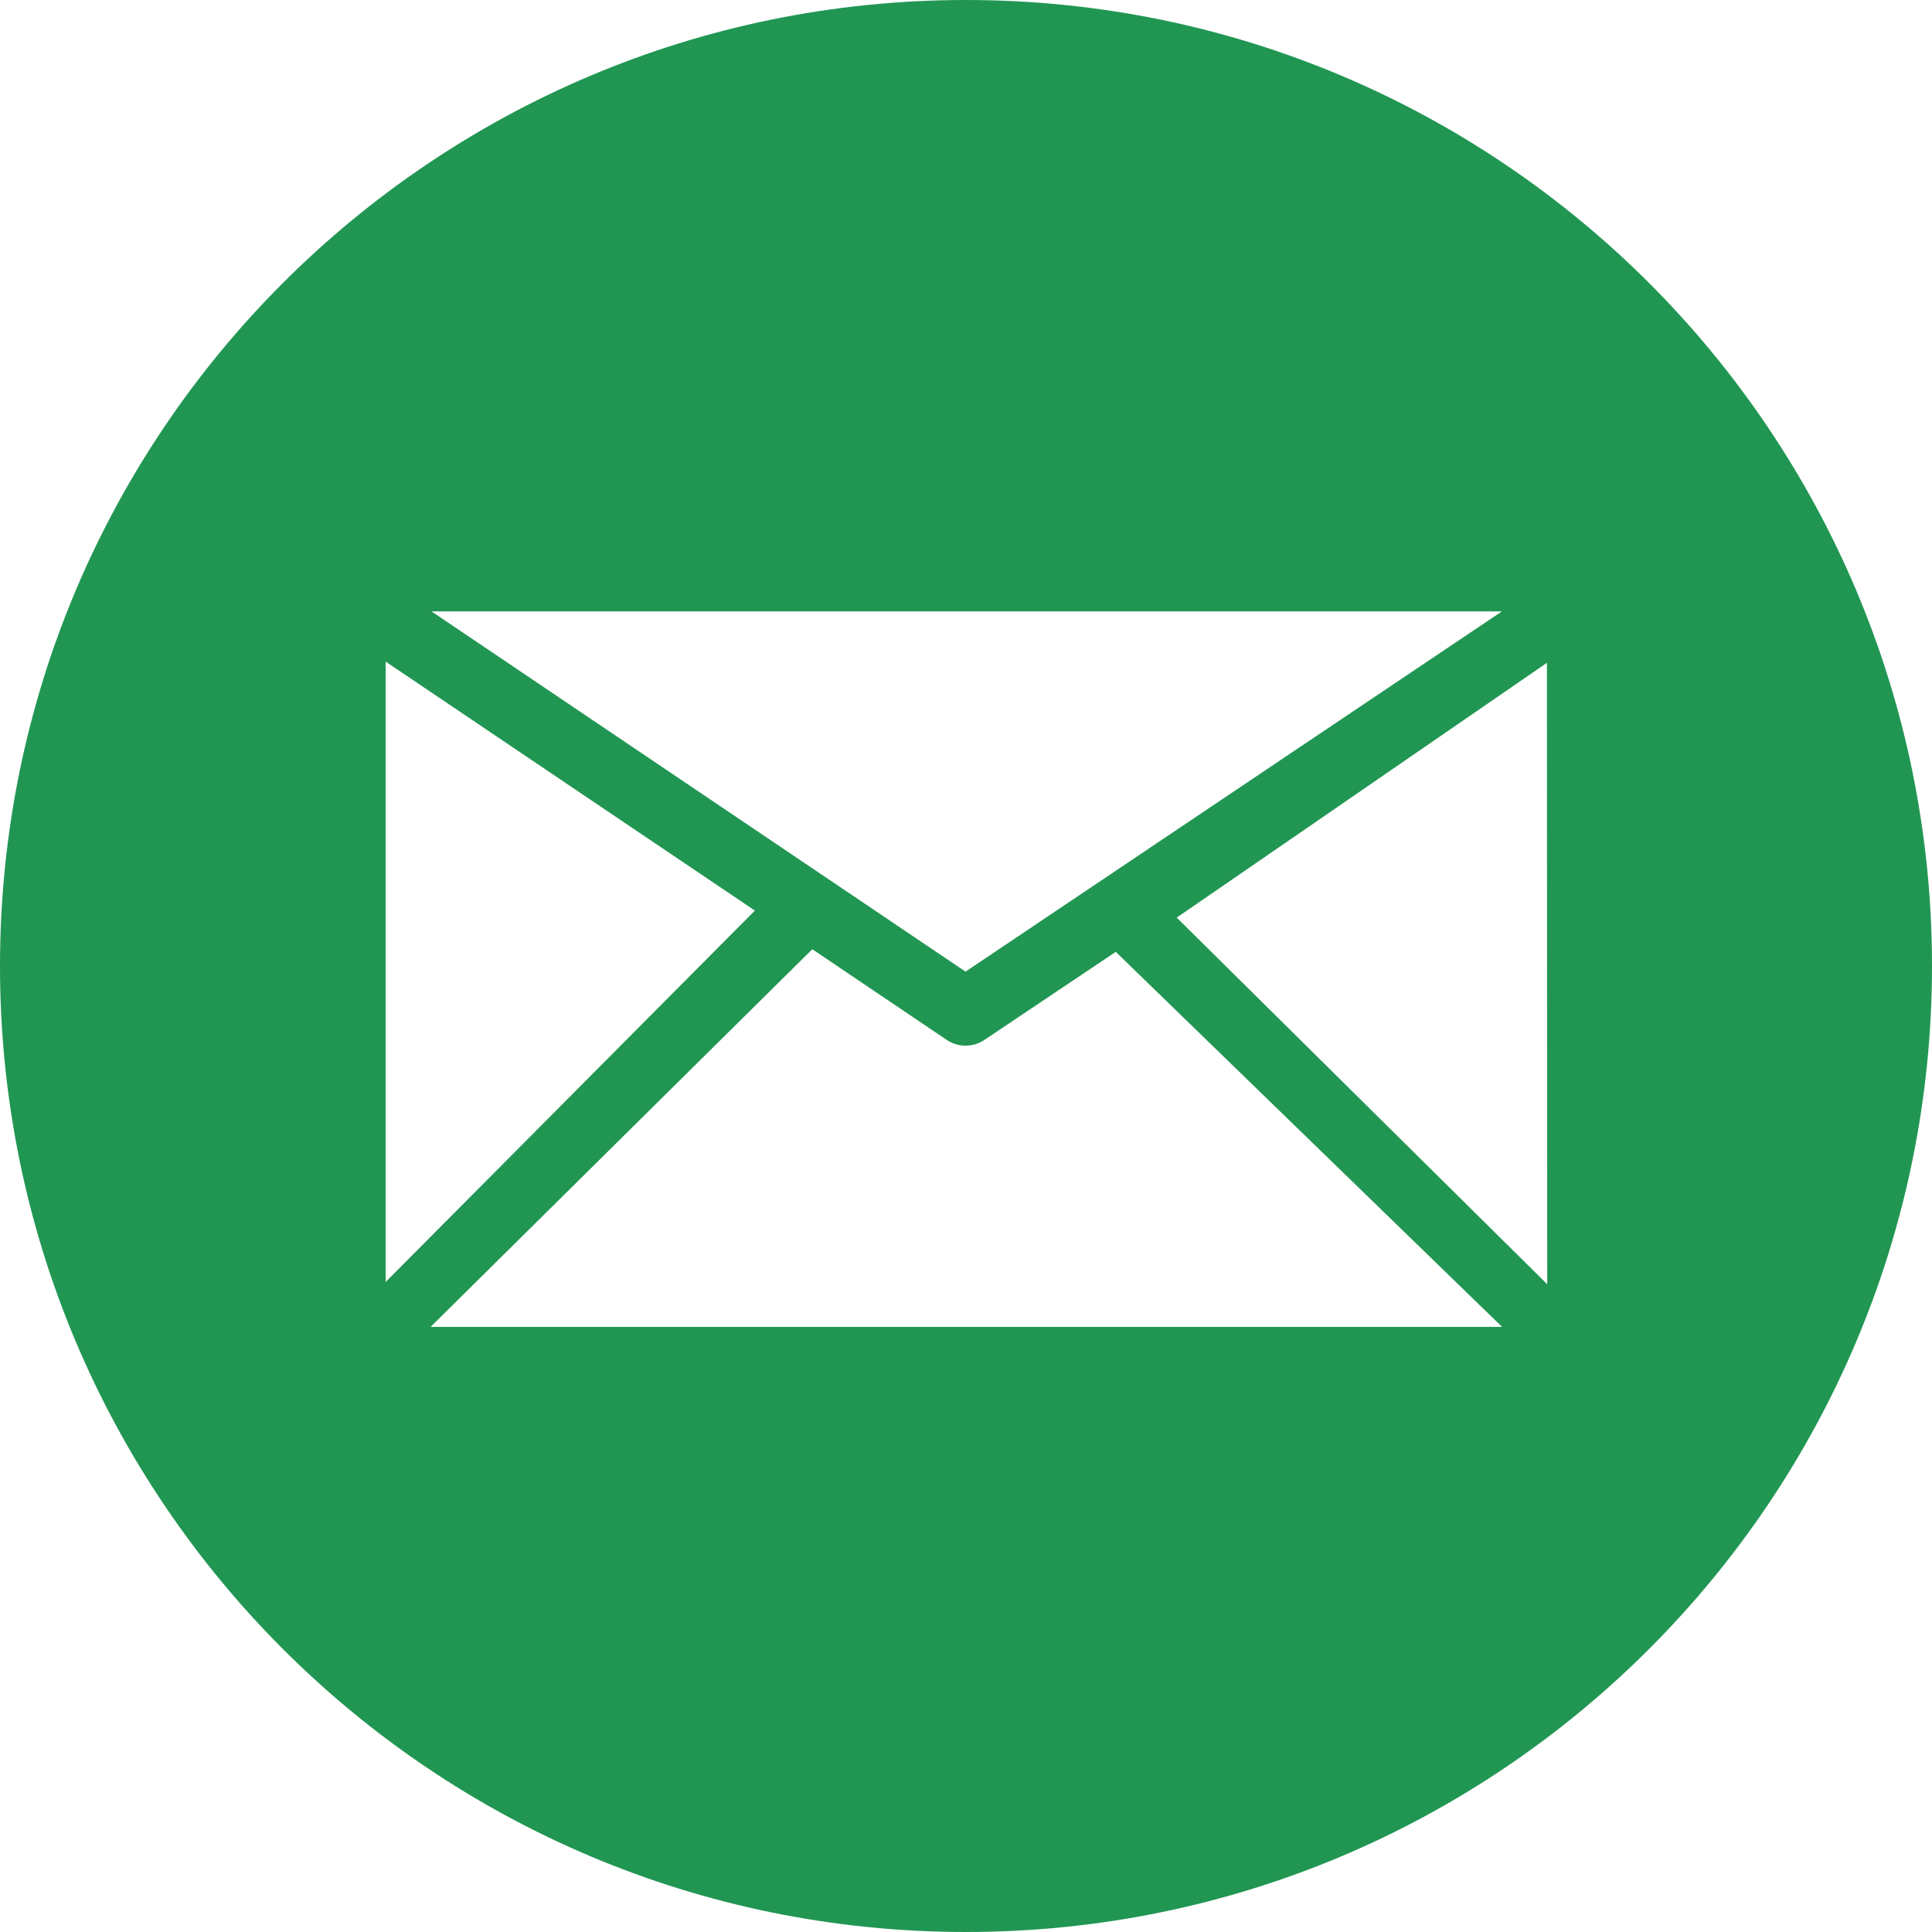
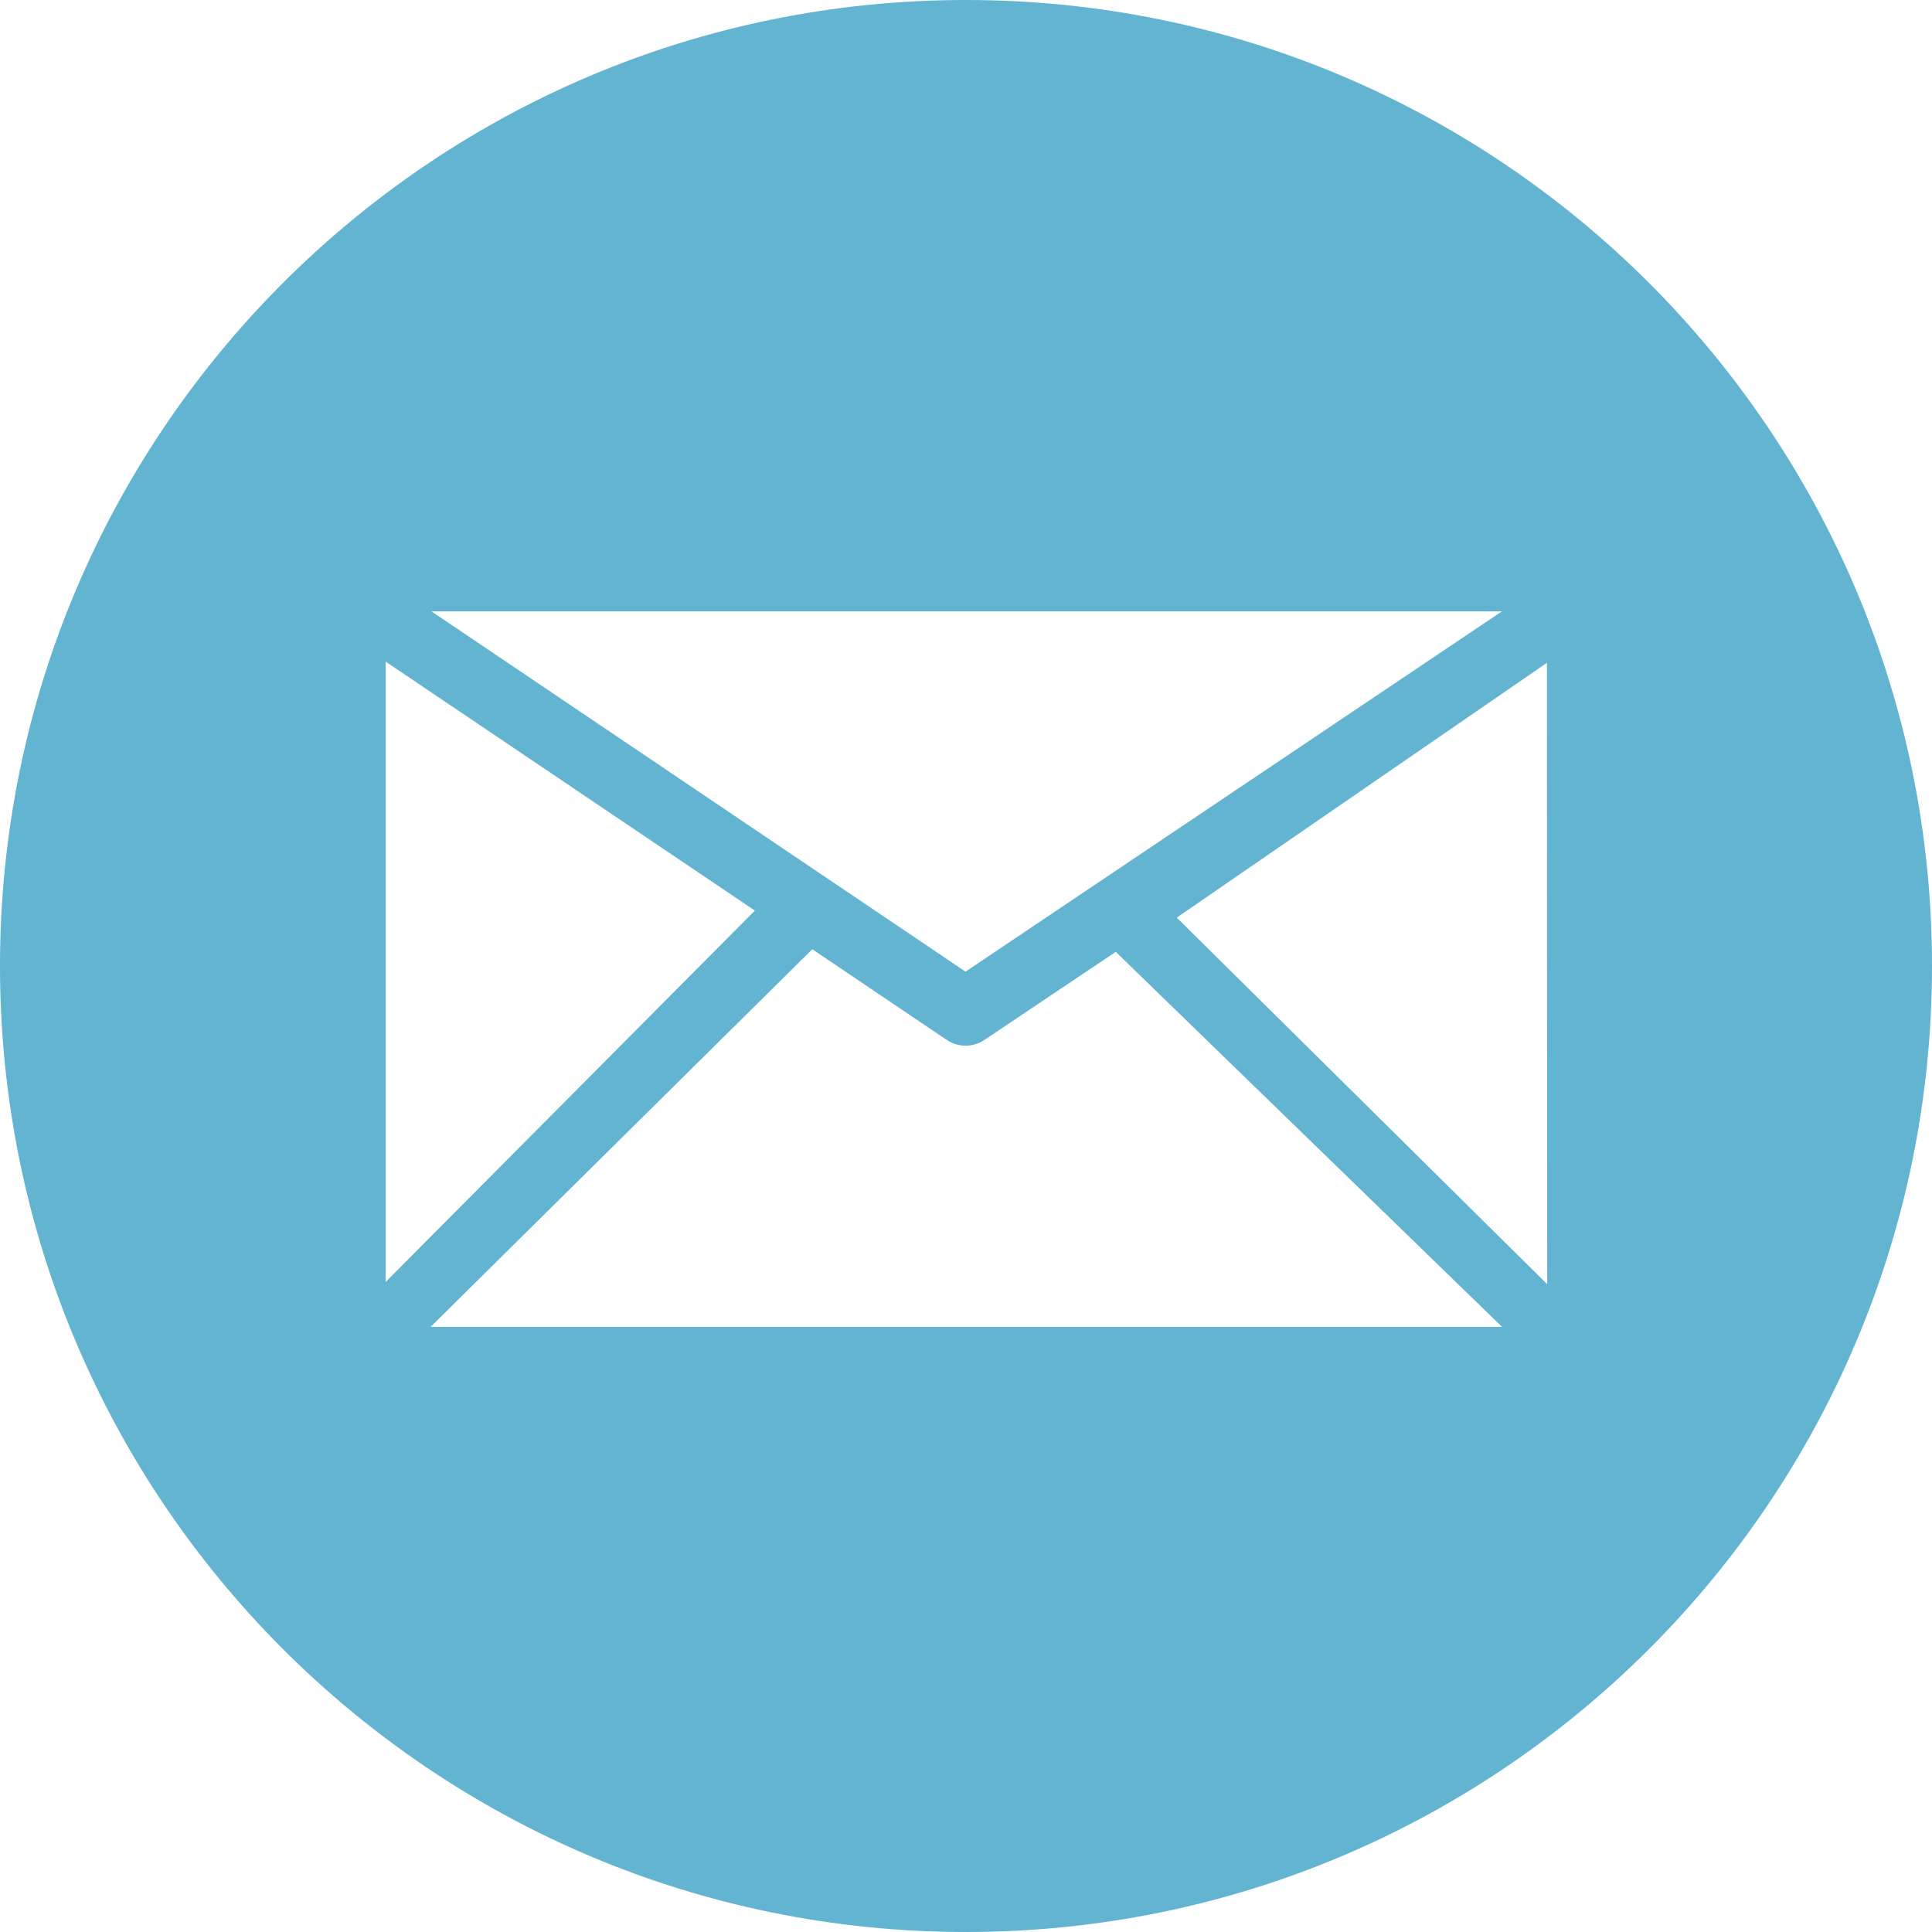
<svg xmlns="http://www.w3.org/2000/svg" xmlns:xlink="http://www.w3.org/1999/xlink" width="25" height="25" viewBox="0 0 25 25" version="1.1">
  <g id="Canvas" transform="translate(-4909 -2597)">
    <g id="noun_99709_cc">
      <g id="Vector">
-         <use xlink:href="#path0_fill" transform="translate(4909 2597)" fill="#219653" />
+         <use xlink:href="#path0_fill" transform="translate(4909 2597)" fill="#62B4D1" />
      </g>
    </g>
  </g>
  <defs>
    <path id="path0_fill" d="M 12.5 -3.15905e-08C 19.403 -3.15905e-08 25 5.597 25 12.5C 25 19.403 19.403 25 12.5 25C 5.596 25 -3.15905e-08 19.403 -3.15905e-08 12.5C -3.15905e-08 5.597 5.596 -3.15905e-08 12.5 -3.15905e-08ZM 20.021 16.618L 20.017 8.577L 15.227 11.874L 20.021 16.618ZM 14.438 12.317L 12.733 13.46C 12.661 13.507 12.577 13.531 12.494 13.531C 12.411 13.531 12.329 13.507 12.256 13.46L 10.511 12.283L 5.572 17.17L 19.437 17.17L 14.438 12.317ZM 9.768 11.783L 4.99 8.561L 4.99 16.589L 9.768 11.783ZM 12.494 12.573L 19.435 7.911L 5.583 7.911L 12.494 12.573Z" />
  </defs>
</svg>
